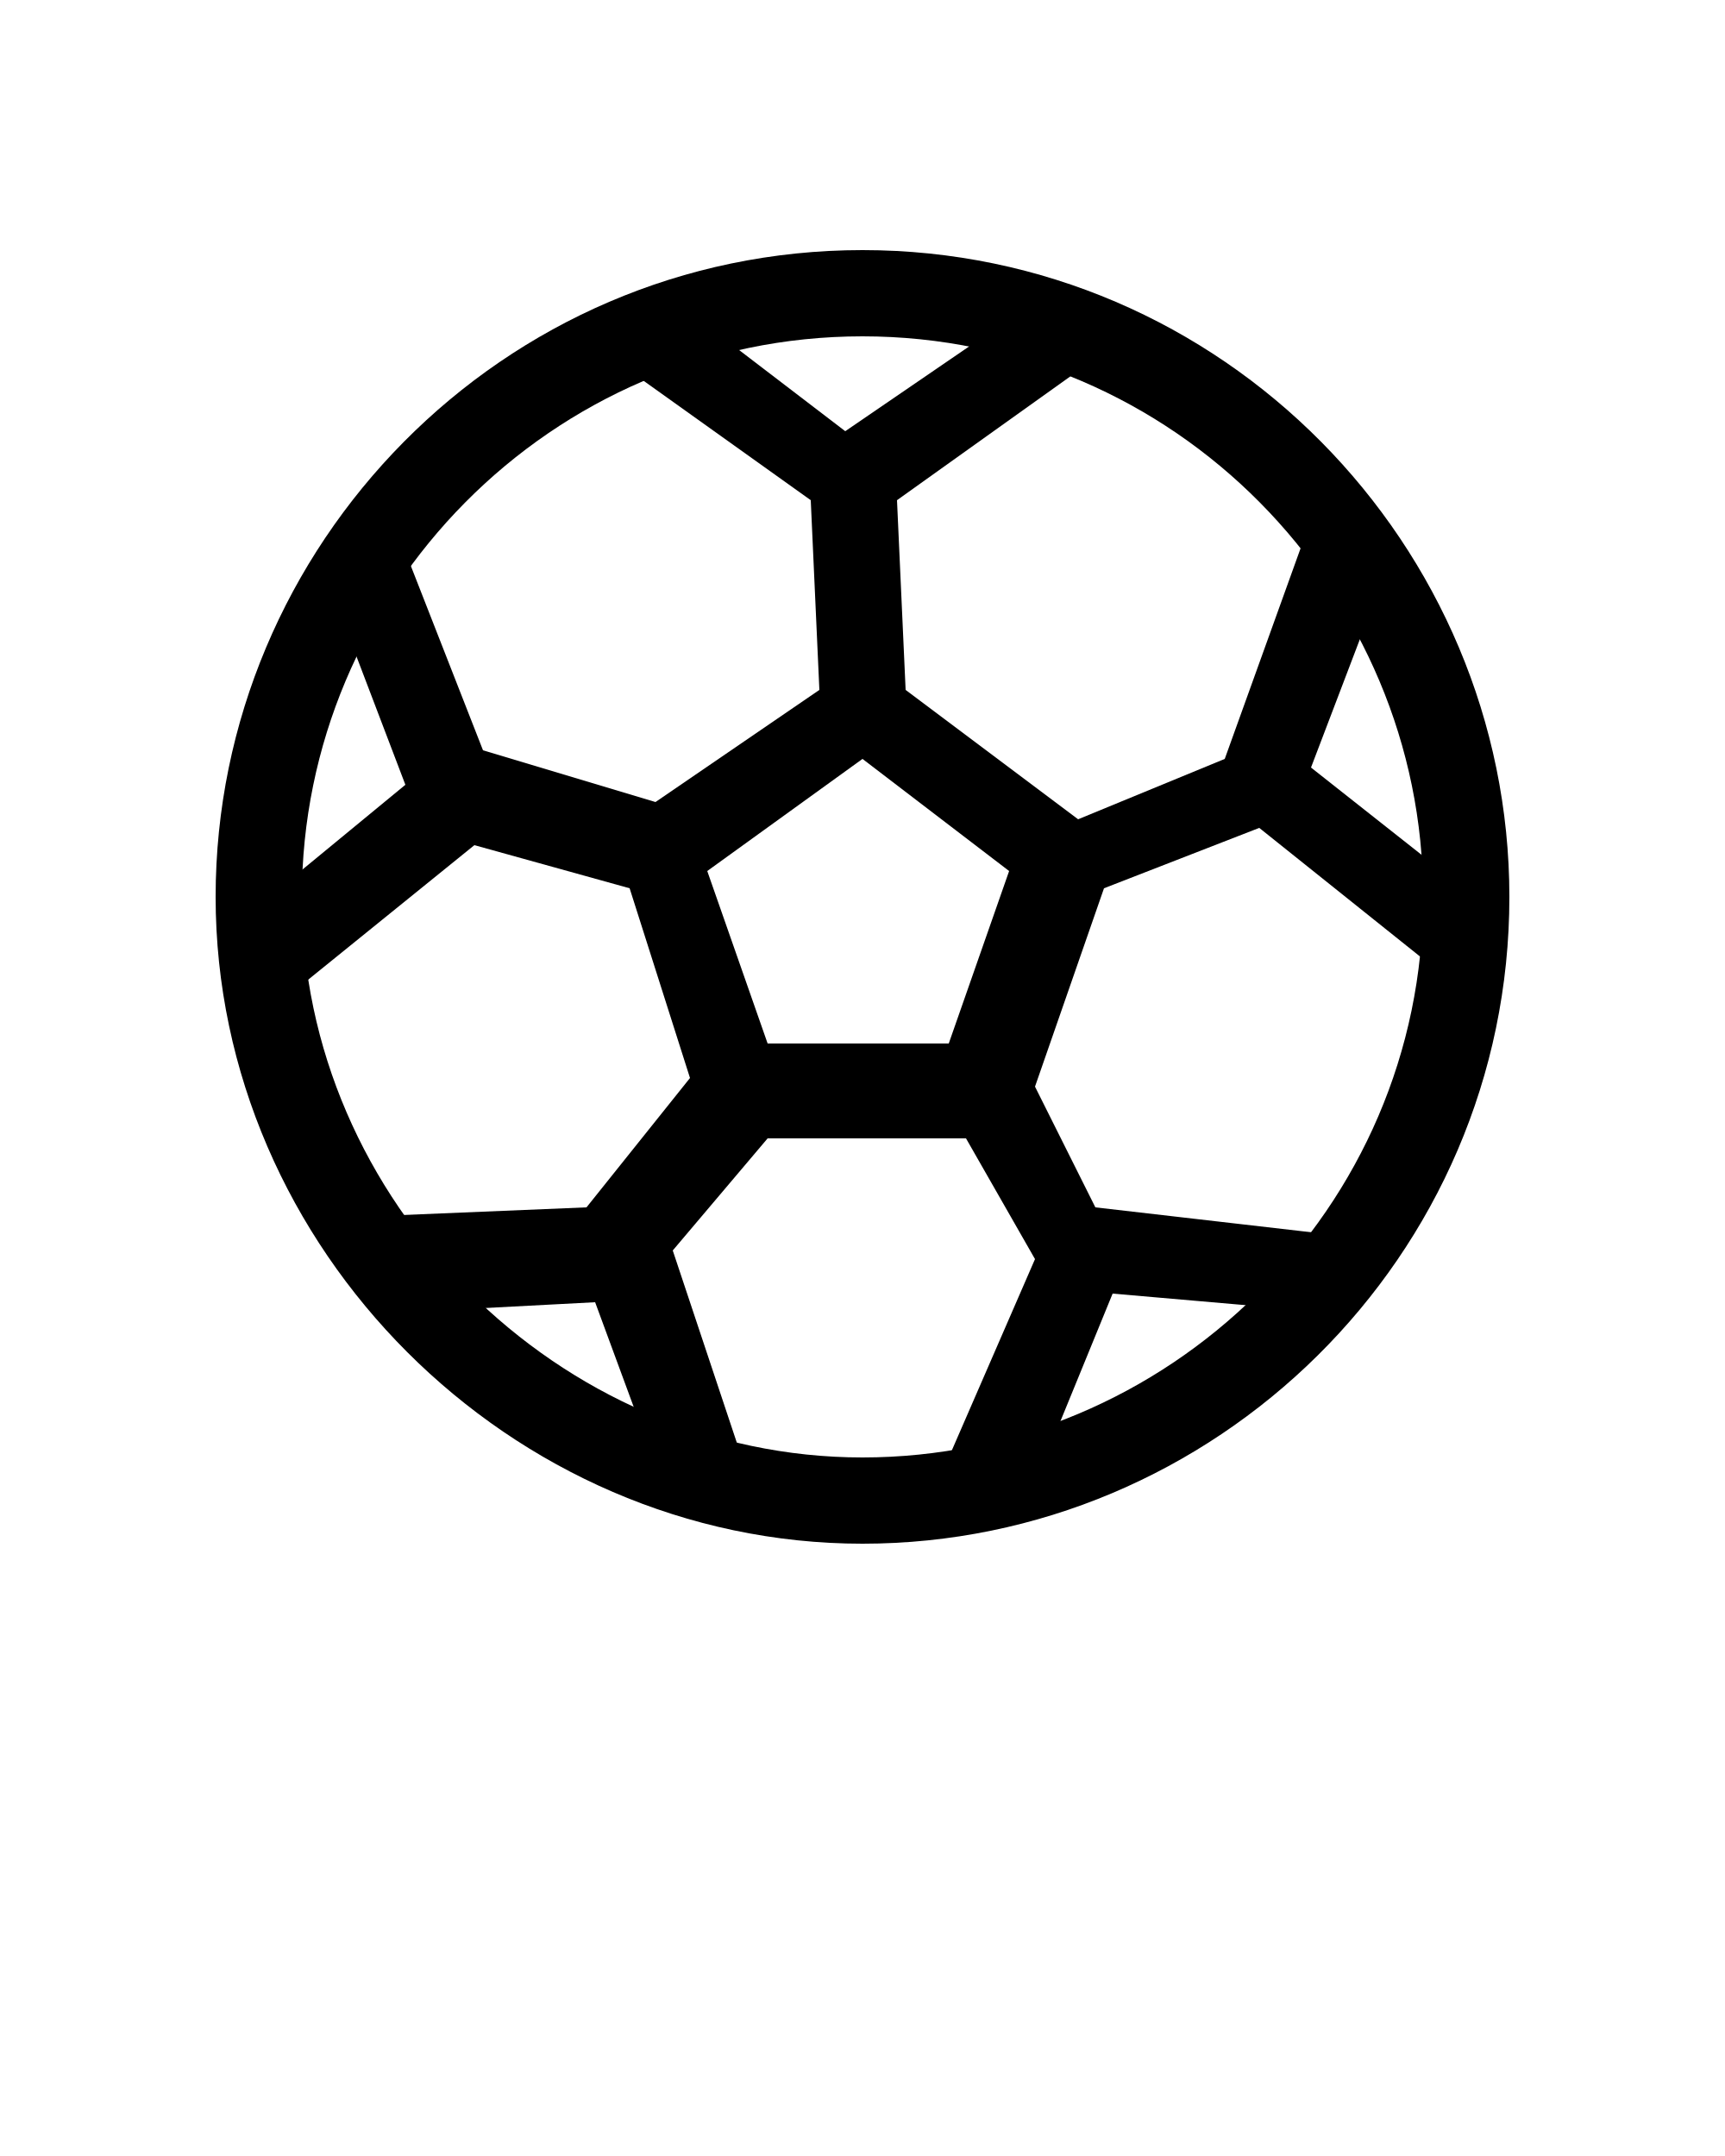
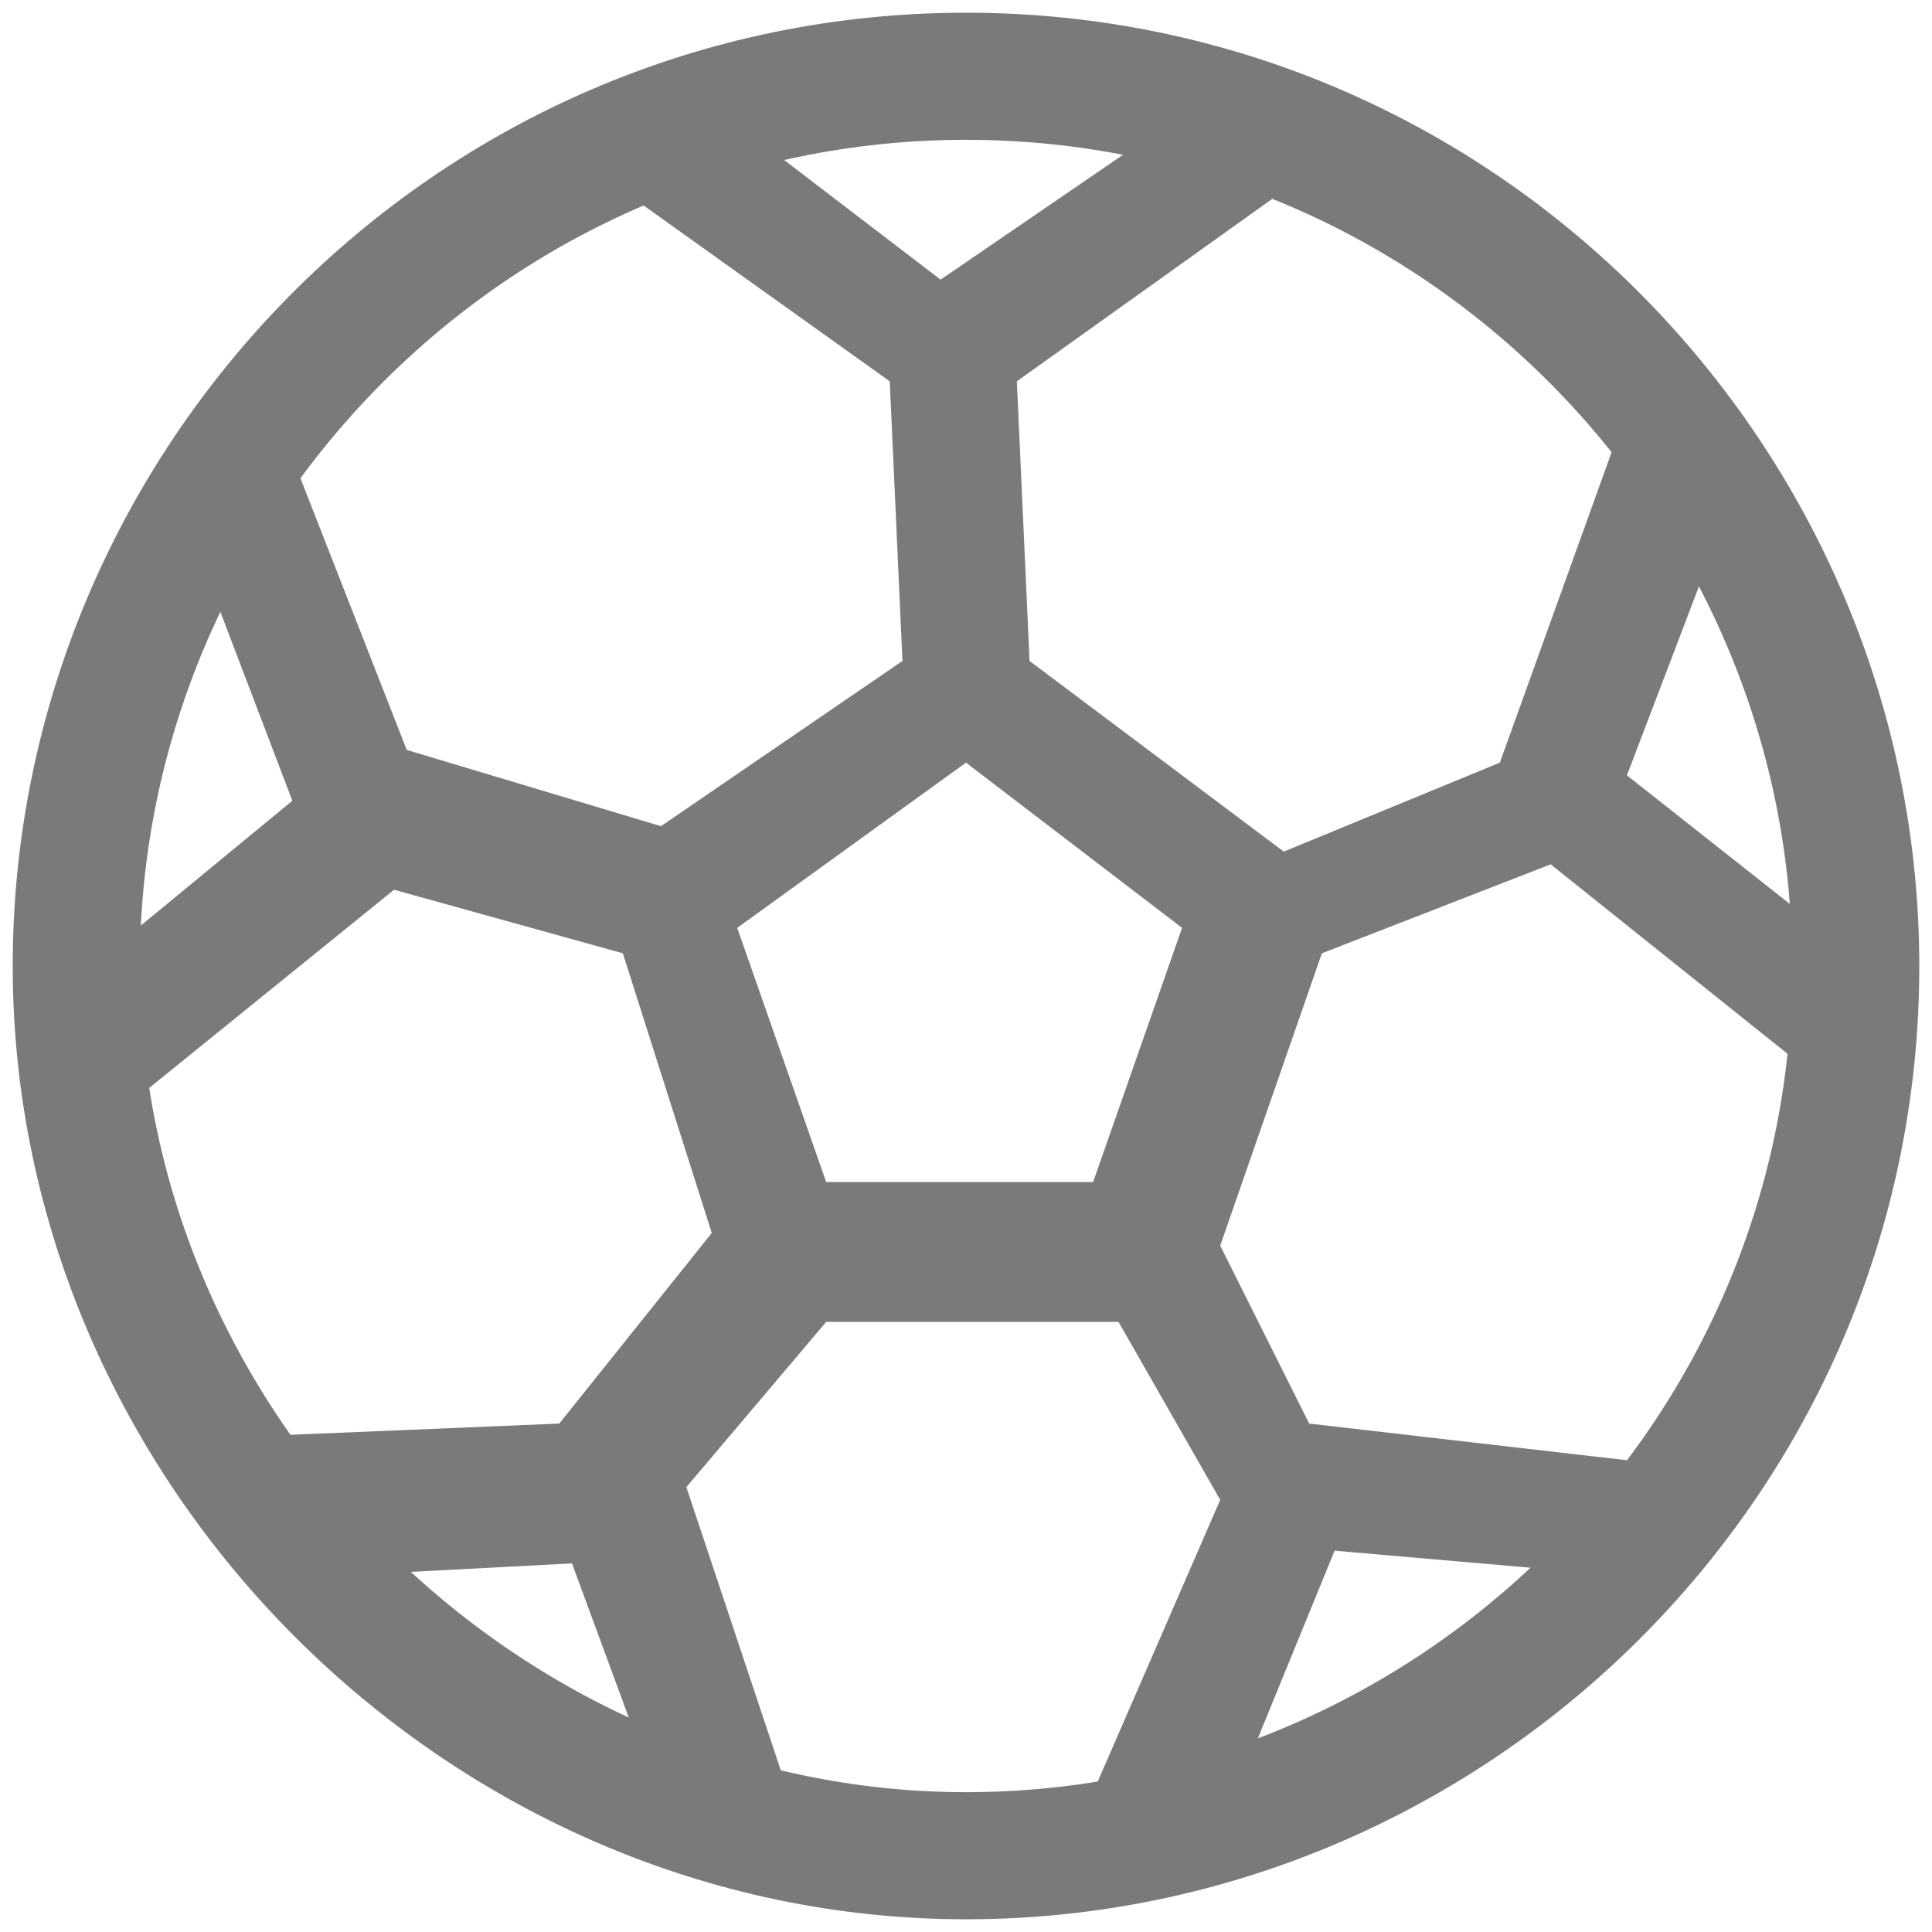
- <svg xmlns="http://www.w3.org/2000/svg" version="1.1" x="0px" y="0px" viewBox="0 0 20 25" style="enable-background:new 0 0 20 20;" xml:space="preserve">
-   <style type="text/css">
- 	.st0{fill:none;stroke:#000000;stroke-linecap:round;stroke-linejoin:round;stroke-miterlimit:10;}
- 	.st1{fill:none;stroke:#000000;stroke-miterlimit:10;}
- 	.st2{fill:#3BACD9;}
- 	.st3{fill:#85E7FB;}
- 	.st4{fill:#4C565D;}
- 	.st5{fill:#FBBB59;stroke:#000000;stroke-miterlimit:10;}
- 	.st6{fill:#969FA6;}
- 	.st7{fill:none;}
- 	.st8{fill-rule:evenodd;clip-rule:evenodd;fill:#85E7FB;}
- 	.st9{fill:#2795B7;}
- 	.st10{fill:#FBBB59;}
- 	.st11{fill:#1BB978;}
- 	.st12{fill-rule:evenodd;clip-rule:evenodd;}
- </style>
-   <path class="st1" d="M17,10.4c0,3.9-3.2,7-7,7s-7-3.2-7-7s3.1-7,7-7S17,6.6,17,10.4L17,10.4z" />
-   <path class="st7" d="M17,10.4c0,3.9-3.2,7-7,7s-7-3.2-7-7s3.1-7,7-7S17,6.6,17,10.4L17,10.4z" />
-   <path d="M15.2,8.9l0.8-2.1l0,0c-0.2-0.3-0.4-0.6-0.6-0.8c-0.1,0.1-0.2,0.1-0.3,0.3l-0.9,2.5l-1.7,0.7L10.5,8  l-0.1-2.2l2.1-1.5c0.1-0.1,0.2-0.2,0.2-0.3l0,0c-0.3-0.1-0.7-0.2-1-0.3l0,0L9.8,5L8.1,3.7c-0.4,0.1-0.7,0.2-1,0.4  c0,0.1,0.1,0.2,0.2,0.2l2.1,1.5L9.5,8L7.6,9.3l-2-0.6L4.7,6.4c0-0.1-0.1-0.2-0.2-0.3C4.3,6.4,4.1,6.7,3.9,7l0,0l0.8,2.1L3,10.5  c0,0.4,0,0.7,0.1,1.1v0c0,0,0,0,0,0c0.1,0,0.2,0,0.3-0.1l2.1-1.7l1.8,0.5L8,12.5L6.8,14c0,0,0,0,0,0l-2.4,0.1  c-0.1,0-0.1,0.1-0.2,0.1c0.2,0.4,0.5,0.7,0.8,1l1.9-0.1L7.6,17c0.3,0.1,0.6,0.2,1,0.3c0-0.1,0.1-0.3,0-0.4l-0.8-2.4l1.1-1.3h2.3  l0.8,1.4l-1,2.3c-0.1,0.2,0,0.3,0.1,0.5c0.3,0,0.6-0.1,0.9-0.2l0.9-2.2l2.3,0.2c0,0,0,0,0,0c0.2-0.2,0.4-0.4,0.5-0.7c0,0,0,0,0,0  c-0.1-0.1-0.2-0.2-0.4-0.2L12.7,14l-0.7-1.4l0.8-2.3l1.8-0.7l2,1.6c0.1,0.1,0.2,0.1,0.3,0.1c0.1,0,0.1,0,0.1,0v0  c0-0.3,0.1-0.6,0.1-0.8c0,0,0-0.1,0-0.1L15.2,8.9z M11,12.1H8.9l-0.7-2L10,8.8l1.7,1.3L11,12.1z" />
-   <text x="0" y="35" fill="#000000" font-size="5px" font-weight="bold" font-family="'Helvetica Neue', Helvetica, Arial-Unicode, Arial, Sans-serif">Created by Jemis mali</text>
-   <text x="0" y="40" fill="#000000" font-size="5px" font-weight="bold" font-family="'Helvetica Neue', Helvetica, Arial-Unicode, Arial, Sans-serif">from the Noun Project</text>
+ <svg xmlns="http://www.w3.org/2000/svg" width="100" height="100" viewBox="0 0 100 100" fill="none">
+   <path fill-rule="evenodd" clip-rule="evenodd" d="M50 7.237C26.189 7.237 7.237 26.786 7.237 50C7.237 73.183 26.817 92.763 50 92.763C73.214 92.763 92.763 73.811 92.763 50C92.763 26.786 73.811 7.237 50 7.237ZM0.658 50C0.658 23.214 22.495 0.658 50 0.658C77.505 0.658 99.342 23.214 99.342 50C99.342 77.505 76.786 99.342 50 99.342C23.183 99.342 0.658 76.817 0.658 50Z" fill="#7A7A7C" />
+   <path d="M84.21 40.132L89.474 26.316C88.158 24.342 86.842 22.369 85.526 21.053C84.868 21.711 84.21 21.711 83.553 23.026L77.632 39.474L66.447 44.079L53.289 34.211L52.632 19.737L66.447 9.868C67.105 9.211 67.763 8.553 67.763 7.895C65.79 7.237 63.158 6.579 61.184 5.921L48.684 14.474L37.5 5.921C34.868 6.579 32.895 7.237 30.921 8.553C30.921 9.211 31.579 9.868 32.237 9.868L46.053 19.737L46.711 34.211L34.211 42.763L21.053 38.816L15.132 23.684C15.132 23.026 14.474 22.369 13.816 21.711C12.5 23.684 11.184 25.658 9.868 27.632L15.132 41.447L3.947 50.658C3.947 53.289 3.947 55.263 4.605 57.895C5.263 57.895 5.921 57.895 6.579 57.237L20.395 46.053L32.237 49.342L36.842 63.816L28.947 73.684L13.158 74.342C12.5 74.342 12.5 75 11.842 75C13.158 77.632 15.132 79.605 17.105 81.579L29.605 80.921L34.211 93.421C36.184 94.079 38.158 94.737 40.789 95.395C40.789 94.737 41.447 93.421 40.789 92.763L35.526 76.974L42.763 68.421H57.895L63.158 77.632L56.579 92.763C55.921 94.079 56.579 94.737 57.237 96.053C59.211 96.053 61.184 95.395 63.158 94.737L69.079 80.263L84.21 81.579C85.526 80.263 86.842 78.947 87.5 76.974C86.842 76.316 86.184 75.658 84.868 75.658L67.763 73.684L63.158 64.474L68.421 49.342L80.263 44.737L93.421 55.263C94.079 55.921 94.737 55.921 95.395 55.921C96.053 55.921 96.053 55.921 96.053 55.921C96.053 53.947 96.71 51.974 96.71 50.658V50L84.21 40.132ZM56.579 61.184H42.763L38.158 48.026L50 39.474L61.184 48.026L56.579 61.184Z" fill="#7A7A7C" />
</svg>
